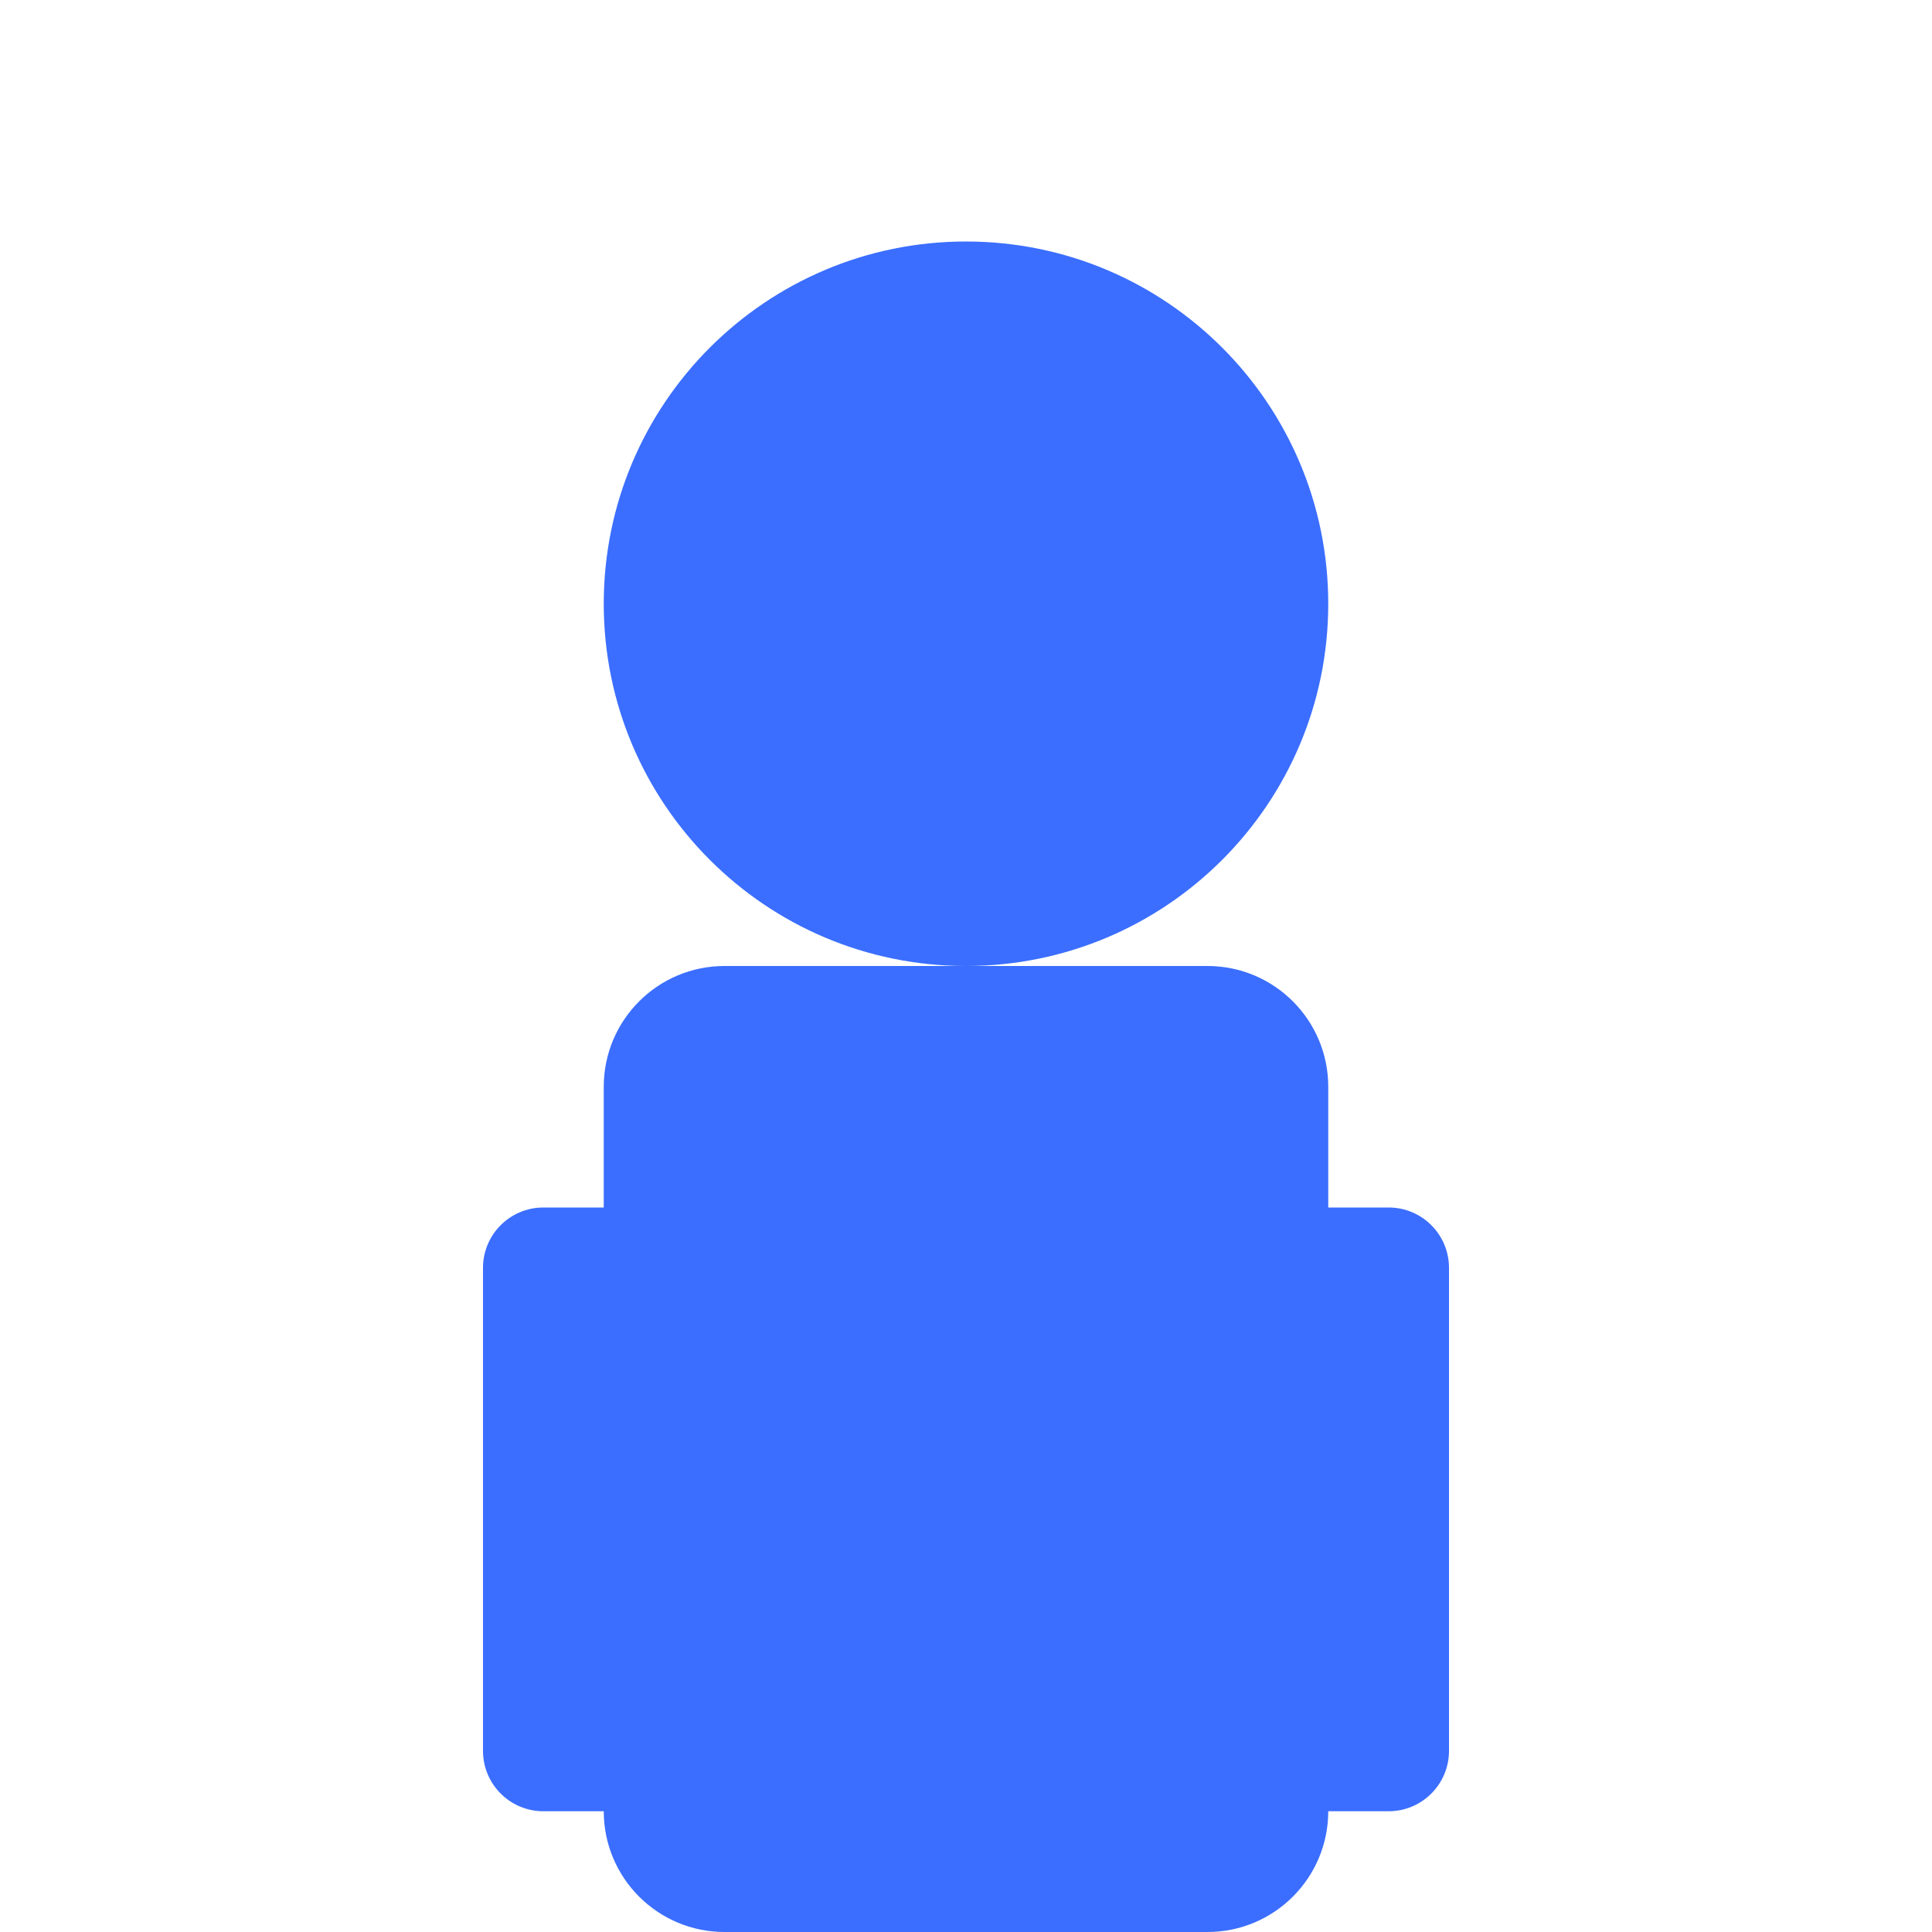
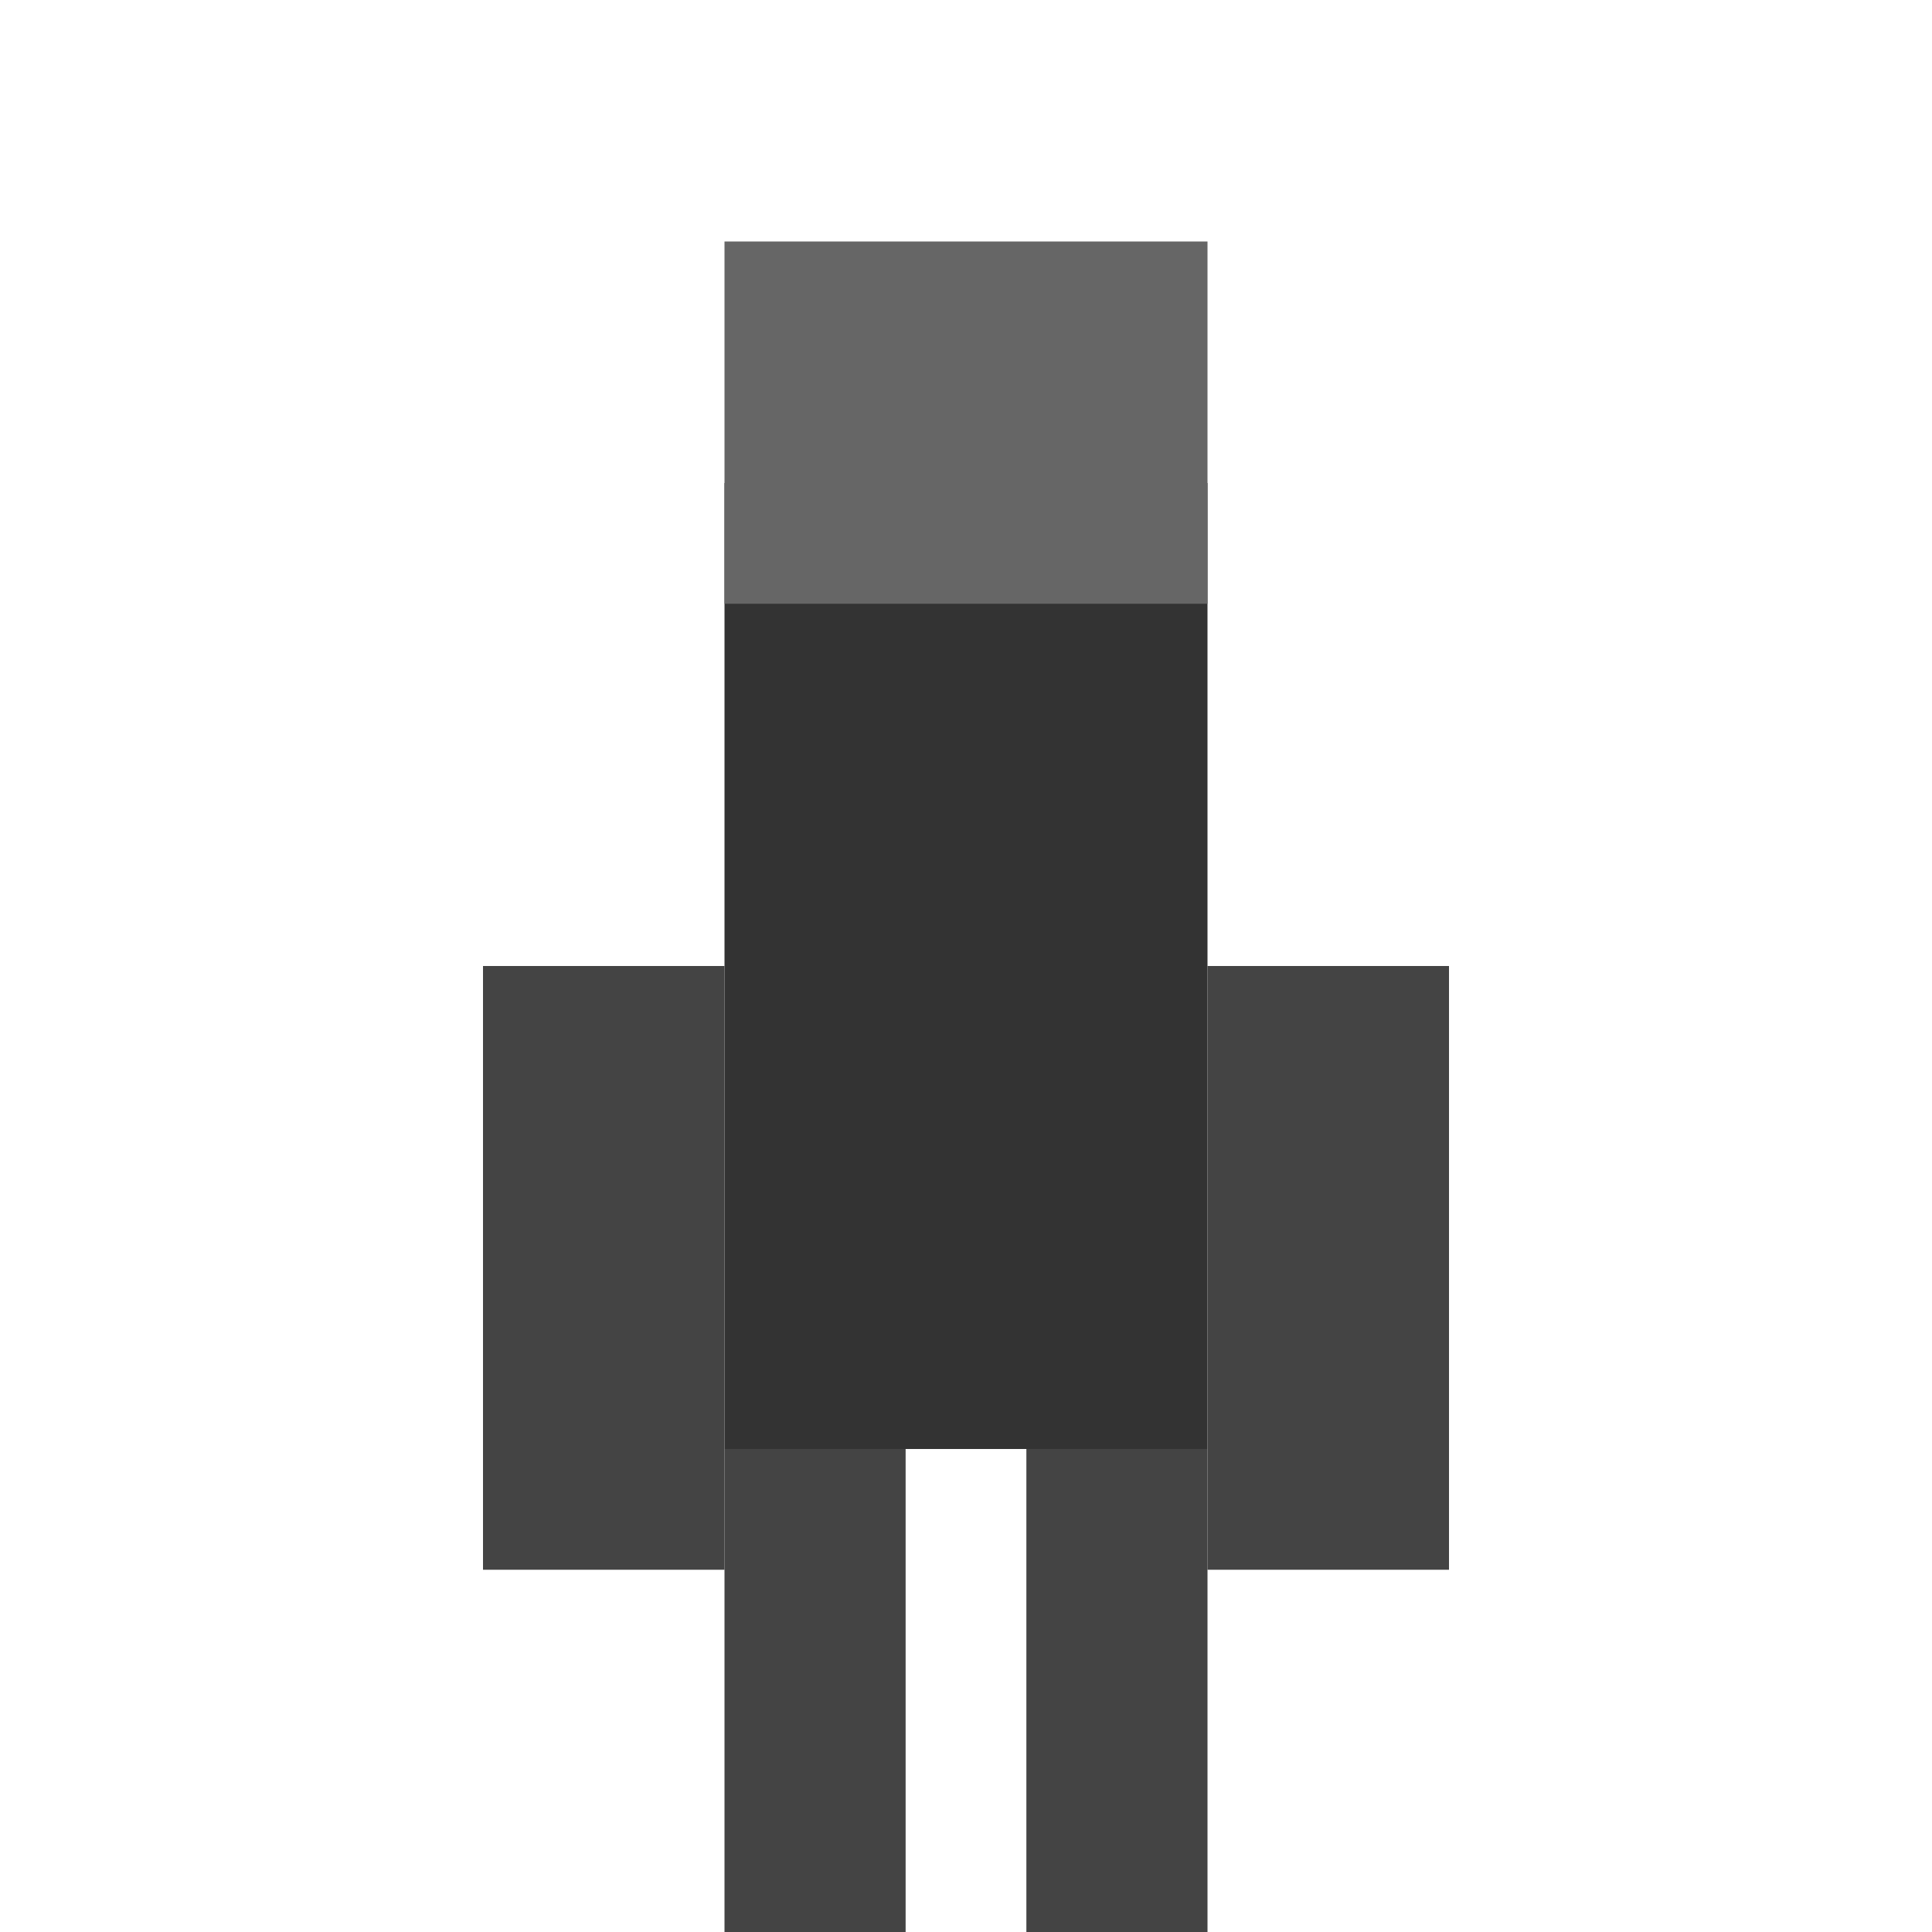
<svg xmlns="http://www.w3.org/2000/svg" width="32" height="32" viewBox="0 0 32 32" fill="none">
-   <circle cx="16" cy="10" r="6" fill="#3B6EFF" />
-   <rect x="10" y="16" width="12" height="16" rx="2" fill="#3B6EFF" />
-   <rect x="8" y="20" width="4" height="10" rx="1" fill="#3B6EFF" />
-   <rect x="20" y="20" width="4" height="10" rx="1" fill="#3B6EFF" />
+   <rect x="12" y="8" width="8" height="16" fill="#333333" />
+   <rect x="12" y="4" width="8" height="6" fill="#666666" />
+   <rect x="8" y="16" width="4" height="10" fill="#444444" />
+   <rect x="20" y="16" width="4" height="10" fill="#444444" />
+   <rect x="12" y="24" width="3" height="8" fill="#444444" />
+   <rect x="17" y="24" width="3" height="8" fill="#444444" />
</svg>
